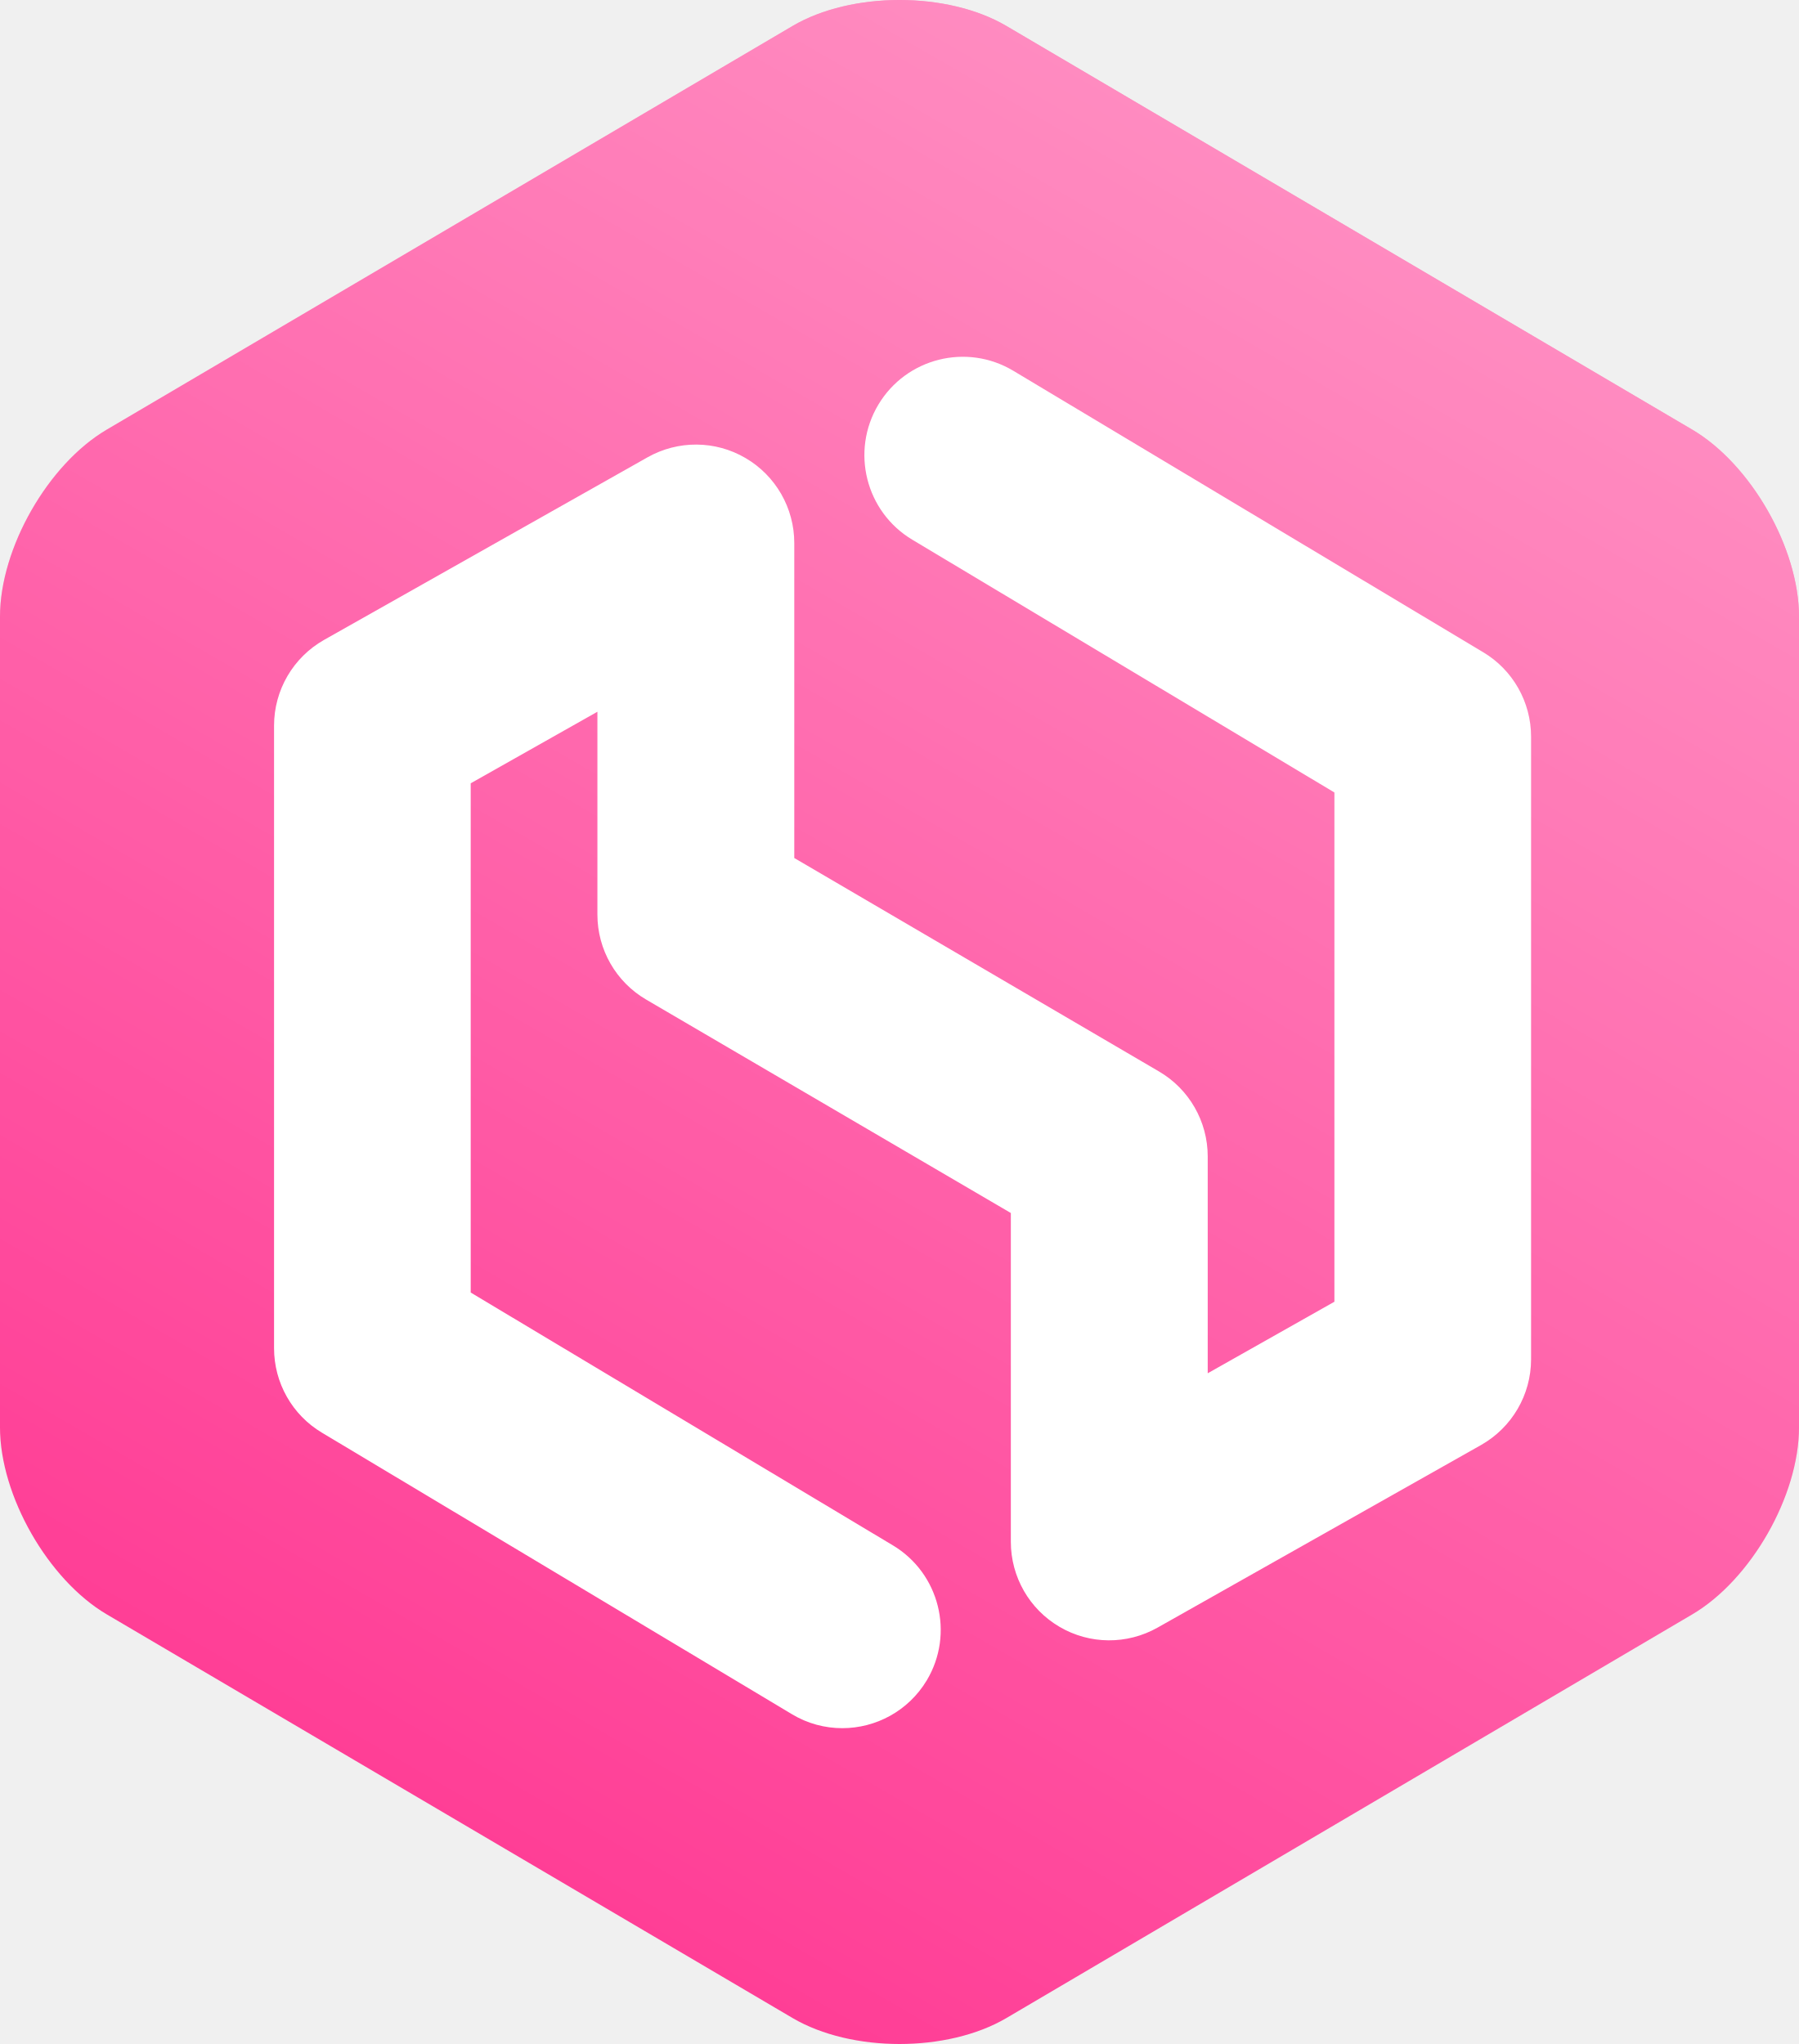
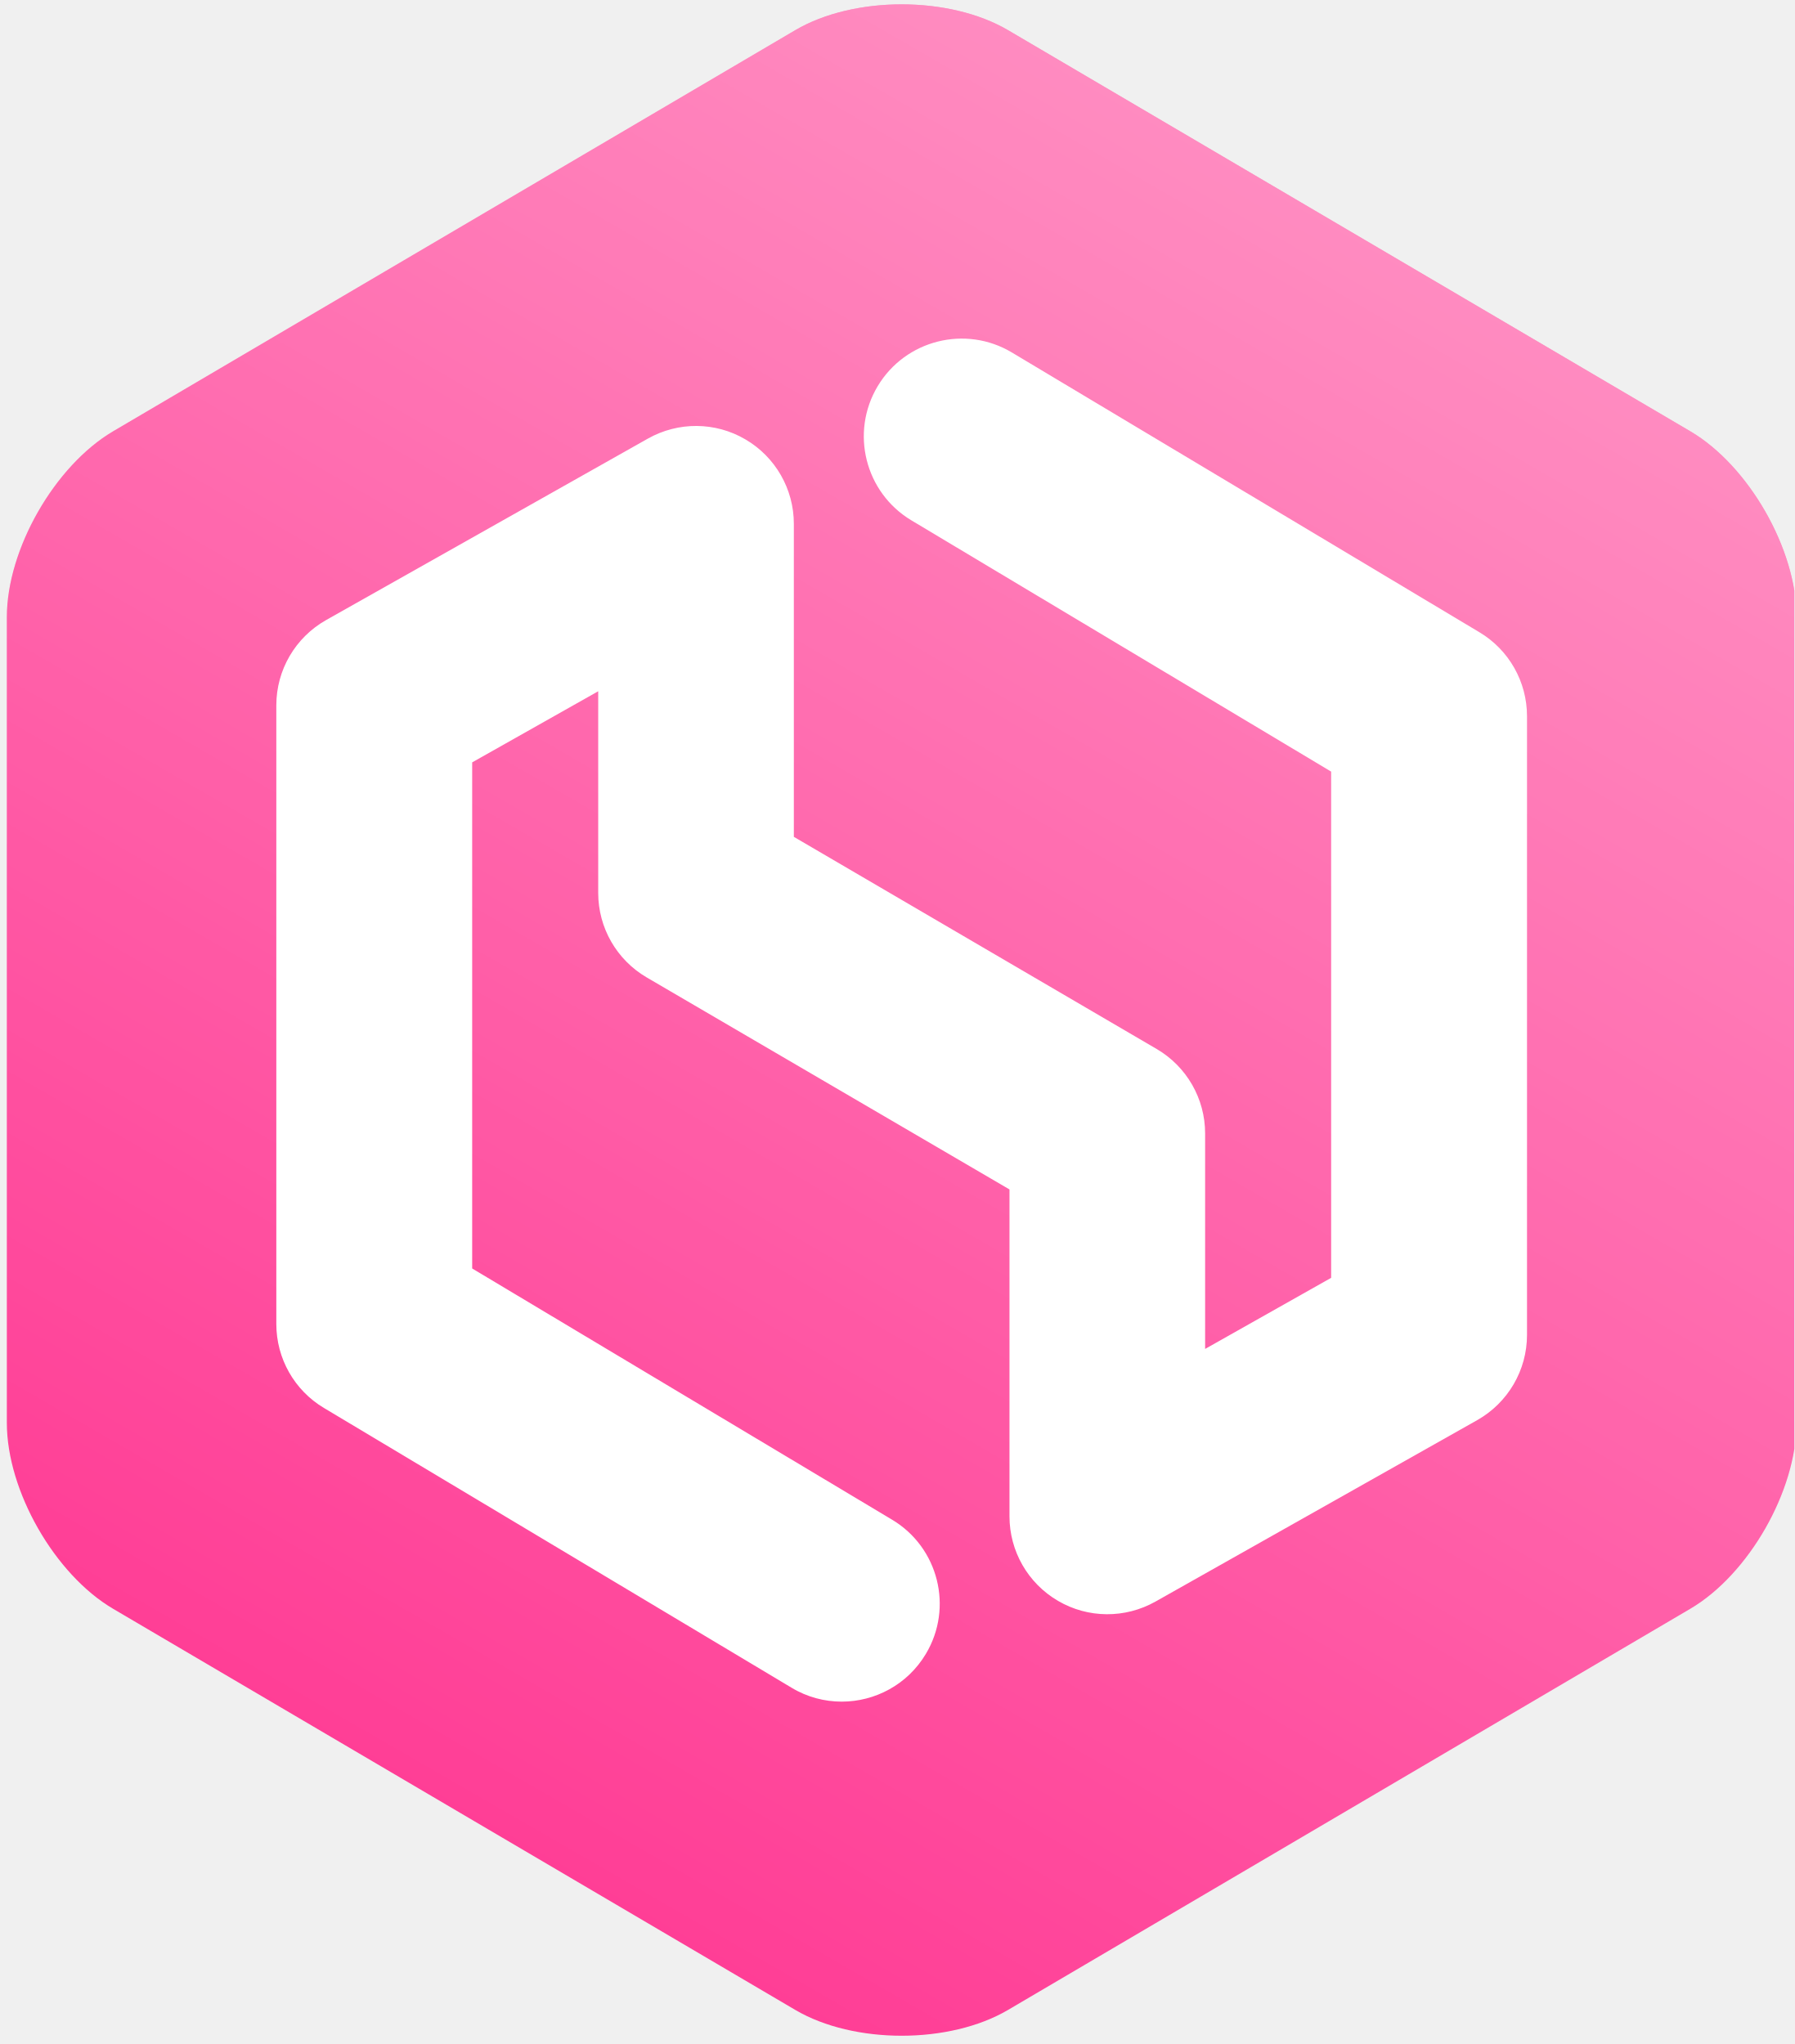
- <svg xmlns="http://www.w3.org/2000/svg" width="220" height="250" viewBox="0 0 220 250" fill="none">
-   <path fill-rule="evenodd" clip-rule="evenodd" d="M220 75.412C220 67.063 214.118 56.773 206.939 52.545L123.067 3.171C115.875 -1.057 104.125 -1.057 96.933 3.171L13.061 52.545C5.869 56.773 0 67.063 0 75.412V174.588C0 182.937 5.882 193.227 13.061 197.455L96.933 246.829C104.125 251.057 115.875 251.057 123.067 246.829L206.939 197.455C214.131 193.227 220 182.937 220 174.588V75.412Z" fill="#FF3E96" />
-   <path fill-rule="evenodd" clip-rule="evenodd" d="M220 75.412C220 67.063 214.118 56.773 206.939 52.545L123.067 3.171C115.875 -1.057 104.125 -1.057 96.933 3.171L13.061 52.545C5.869 56.773 0 67.063 0 75.412V174.588C0 182.937 5.882 193.227 13.061 197.455L96.933 246.829C104.125 251.057 115.875 251.057 123.067 246.829L206.939 197.455C214.131 193.227 220 182.937 220 174.588V75.412Z" fill="url(#paint0_linear)" />
-   <path d="M103.002 211.371C100.903 211.371 98.764 210.822 96.839 209.658L39.369 175.23C35.733 173.062 33.514 169.129 33.514 164.9V88.752C33.514 84.404 35.853 80.403 39.637 78.262L79.193 55.93C82.923 53.829 87.481 53.856 91.171 56.024C94.861 58.178 97.133 62.139 97.133 66.42V104.943L141.729 131.048C145.419 133.202 147.692 137.163 147.692 141.444V167.964L163.185 159.214V96.928L111.557 66.006C105.863 62.594 104.004 55.194 107.413 49.494C110.822 43.794 118.215 41.934 123.91 45.346L181.379 79.774C185.015 81.942 187.235 85.876 187.235 90.104V166.252C187.235 170.6 184.895 174.601 181.112 176.742L141.556 199.074C137.826 201.175 133.267 201.148 129.578 198.98C125.888 196.826 123.616 192.866 123.616 188.584V148.362L79.019 122.257C75.33 120.103 73.057 116.142 73.057 111.86V87.053L57.563 95.804V158.09L109.191 189.012C114.886 192.424 116.744 199.823 113.335 205.523C111.076 209.283 107.092 211.371 103.002 211.371Z" fill="white" />
+ <svg xmlns="http://www.w3.org/2000/svg" width="165" height="188" viewBox="0 0 165 188" fill="none">
+   <g clip-path="url(#clip0)">
+     <path fill-rule="evenodd" clip-rule="evenodd" d="M165.21 56.76C165.21 50.52 160.81 42.83 155.44 39.67L92.69 2.77C87.31 -0.39 78.52 -0.39 73.14 2.77L10.4 39.67C5.03 42.84 0.63 50.52 0.63 56.76V130.88C0.63 137.12 5.03 144.81 10.4 147.97L73.14 184.87C78.52 188.03 87.31 188.03 92.69 184.87L155.43 147.97C160.81 144.81 165.2 137.12 165.2 130.88V56.76H165.21Z" fill="#FF3E96" />
+     <path fill-rule="evenodd" clip-rule="evenodd" d="M165.21 56.76C165.21 50.52 160.81 42.83 155.44 39.67L92.69 2.77C87.31 -0.39 78.52 -0.39 73.14 2.77L10.4 39.67C5.03 42.84 0.63 50.52 0.63 56.76V130.88C0.63 137.12 5.03 144.81 10.4 147.97L73.14 184.87C78.52 188.03 87.31 188.03 92.69 184.87L155.43 147.97C160.81 144.81 165.2 137.12 165.2 130.88V56.76H165.21Z" fill="url(#paint0_linear)" />
+     <path d="M77.4 156.51C75.83 156.51 74.23 156.1 72.79 155.23L29.79 129.5C27.07 127.88 25.41 124.94 25.41 121.78V64.87C25.41 61.62 27.16 58.63 29.99 57.03L59.58 40.34C62.37 38.77 65.78 38.79 68.54 40.41C71.3 42.02 73 44.98 73 48.18V76.97L106.36 96.48C109.12 98.09 110.82 101.05 110.82 104.25V124.07L122.41 117.53V70.97L83.81 47.86C79.55 45.31 78.16 39.78 80.71 35.52C83.26 31.26 88.79 29.87 93.05 32.42L136.04 58.15C138.76 59.77 140.42 62.71 140.42 65.87V122.78C140.42 126.03 138.67 129.02 135.84 130.62L106.25 147.31C103.46 148.88 100.05 148.86 97.29 147.24C94.53 145.63 92.83 142.67 92.83 139.47V109.4L59.47 89.9C56.71 88.29 55.01 85.33 55.01 82.13V63.58L43.42 70.12V116.67L82.04 139.78C86.3 142.33 87.69 147.86 85.14 152.12C83.45 154.95 80.46 156.51 77.4 156.51Z" fill="white" />
+   </g>
  <defs>
-     <linearGradient id="paint0_linear" x1="165.967" y1="27.971" x2="53.87" y2="221.952" gradientUnits="userSpaceOnUse">
+     <linearGradient id="paint0_linear" x1="124.789" y1="21.301" x2="41.05" y2="166.341" gradientUnits="userSpaceOnUse">
      <stop offset="1.86995e-07" stop-color="white" stop-opacity="0.4" />
      <stop offset="1" stop-color="white" stop-opacity="0" />
    </linearGradient>
+     <clipPath id="clip0">
+       <rect width="165" height="188" fill="white" />
+     </clipPath>
  </defs>
</svg>
